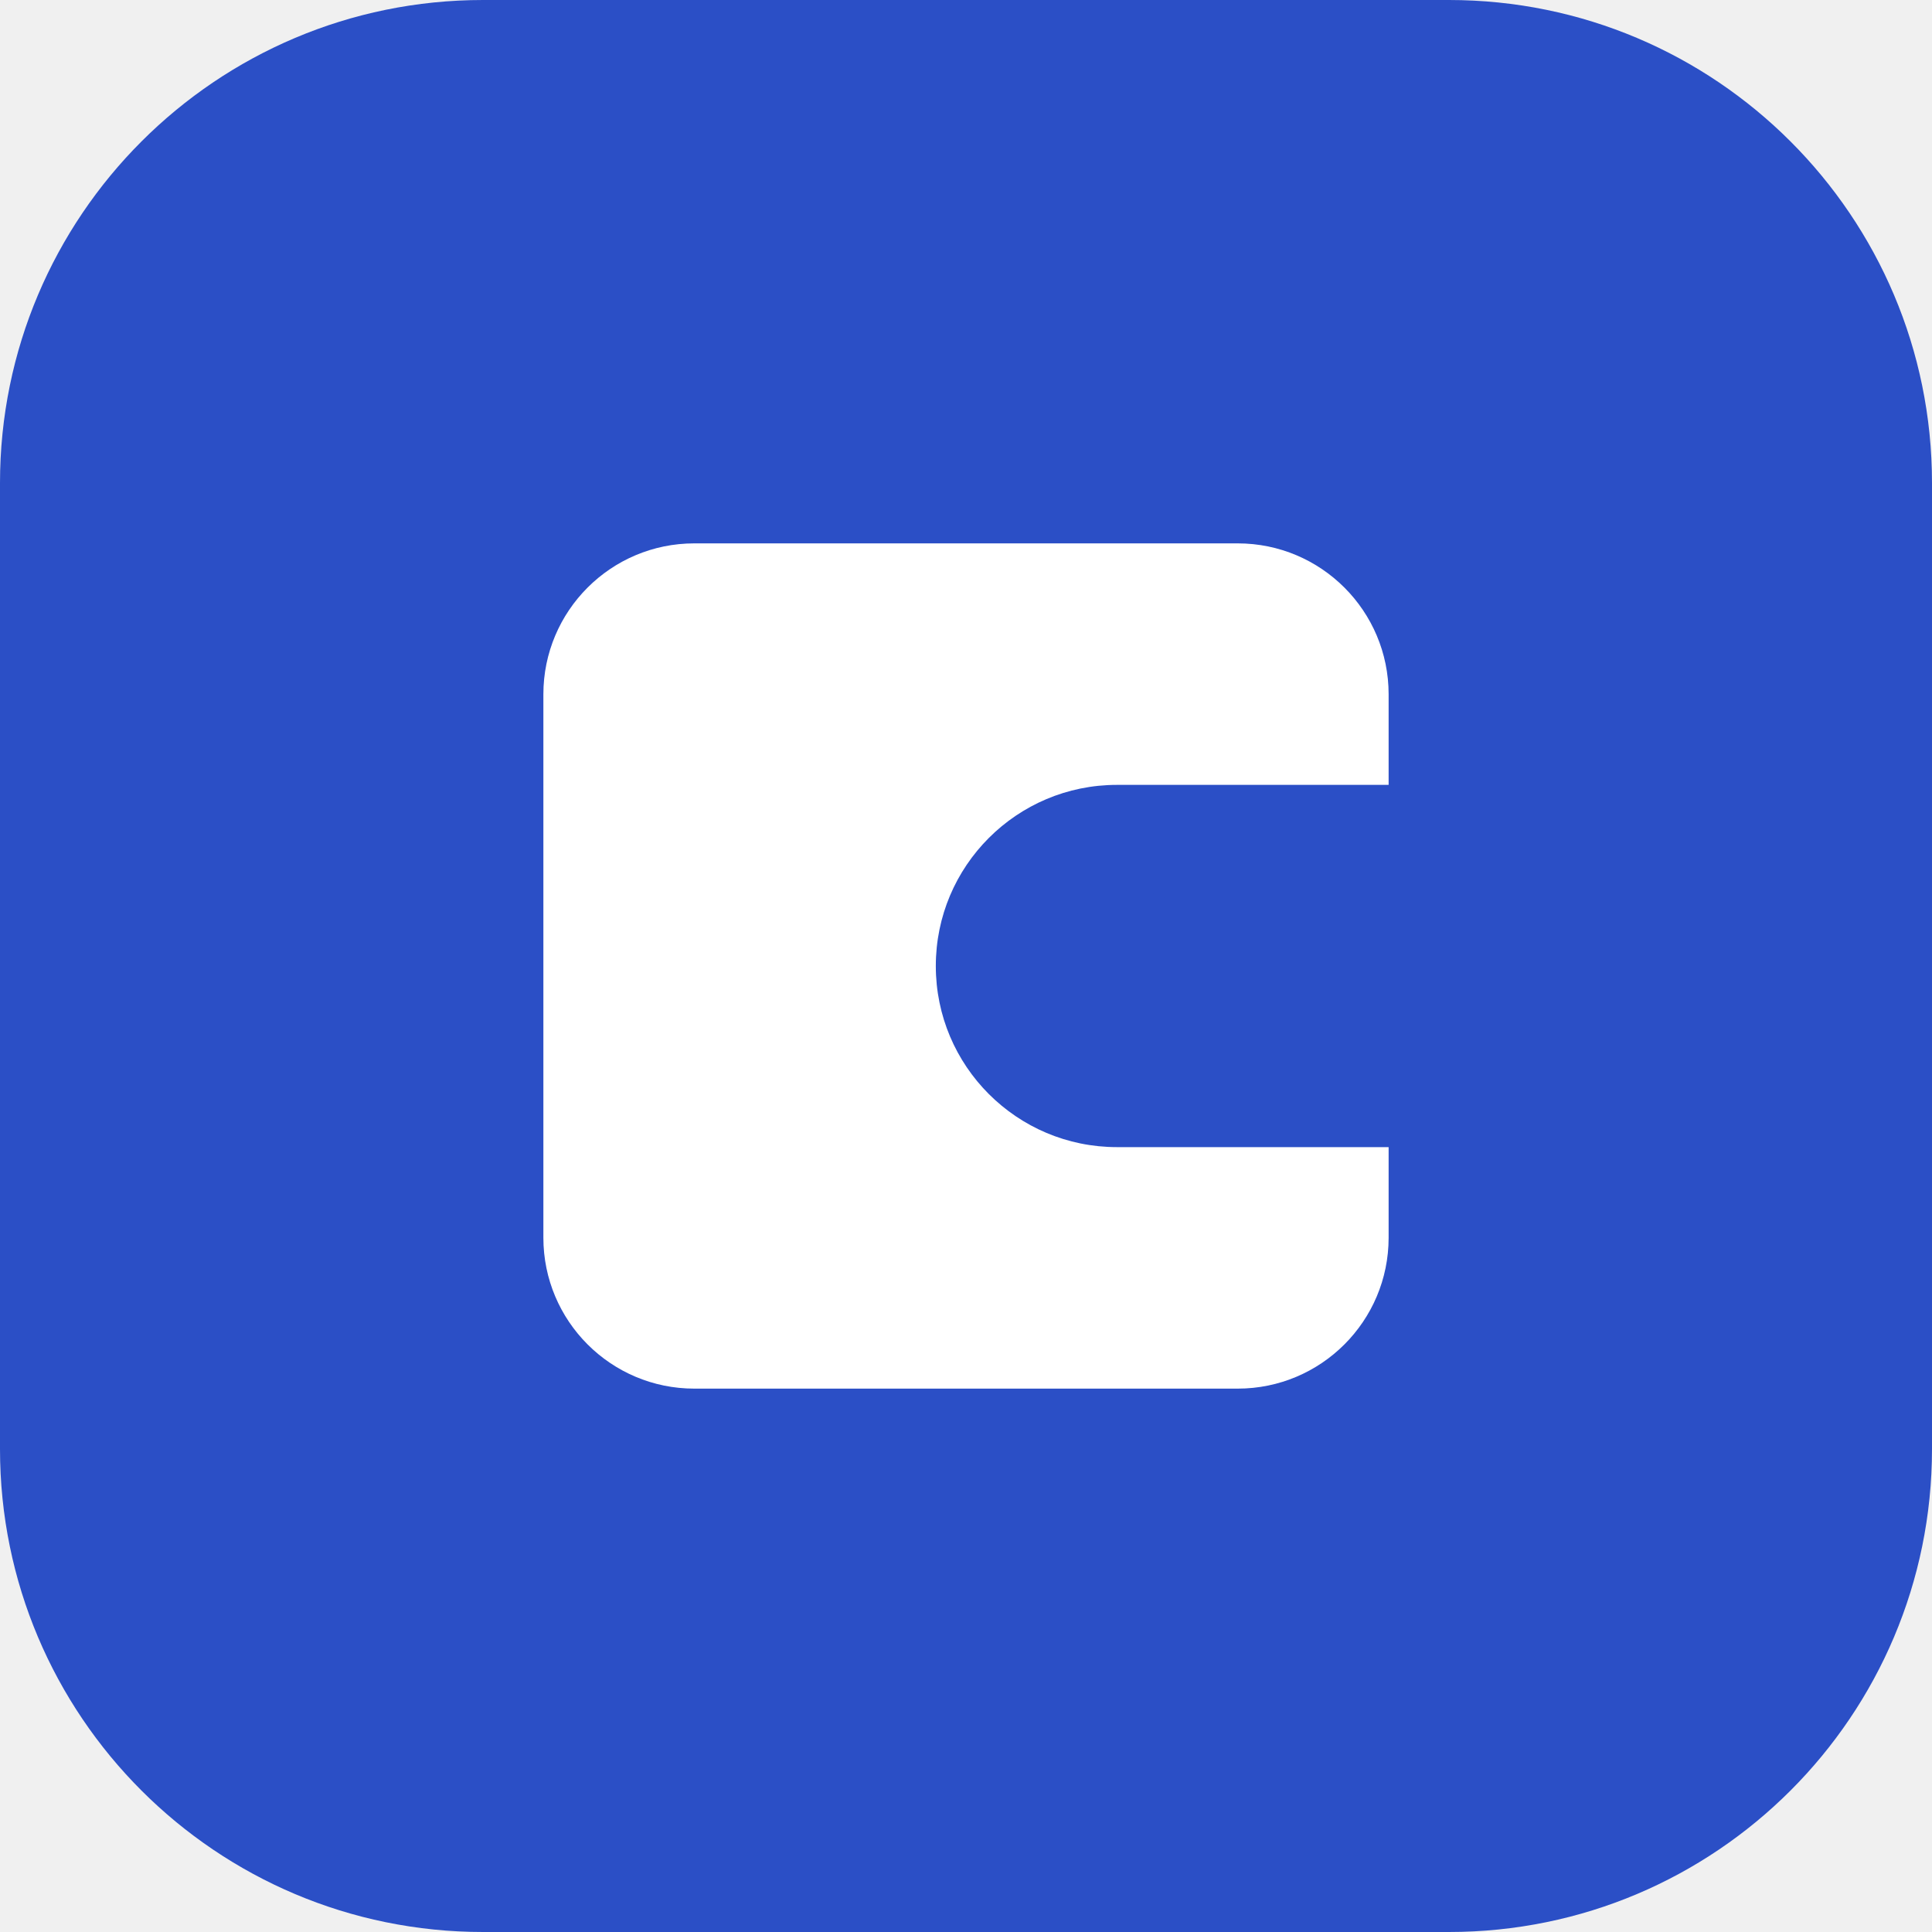
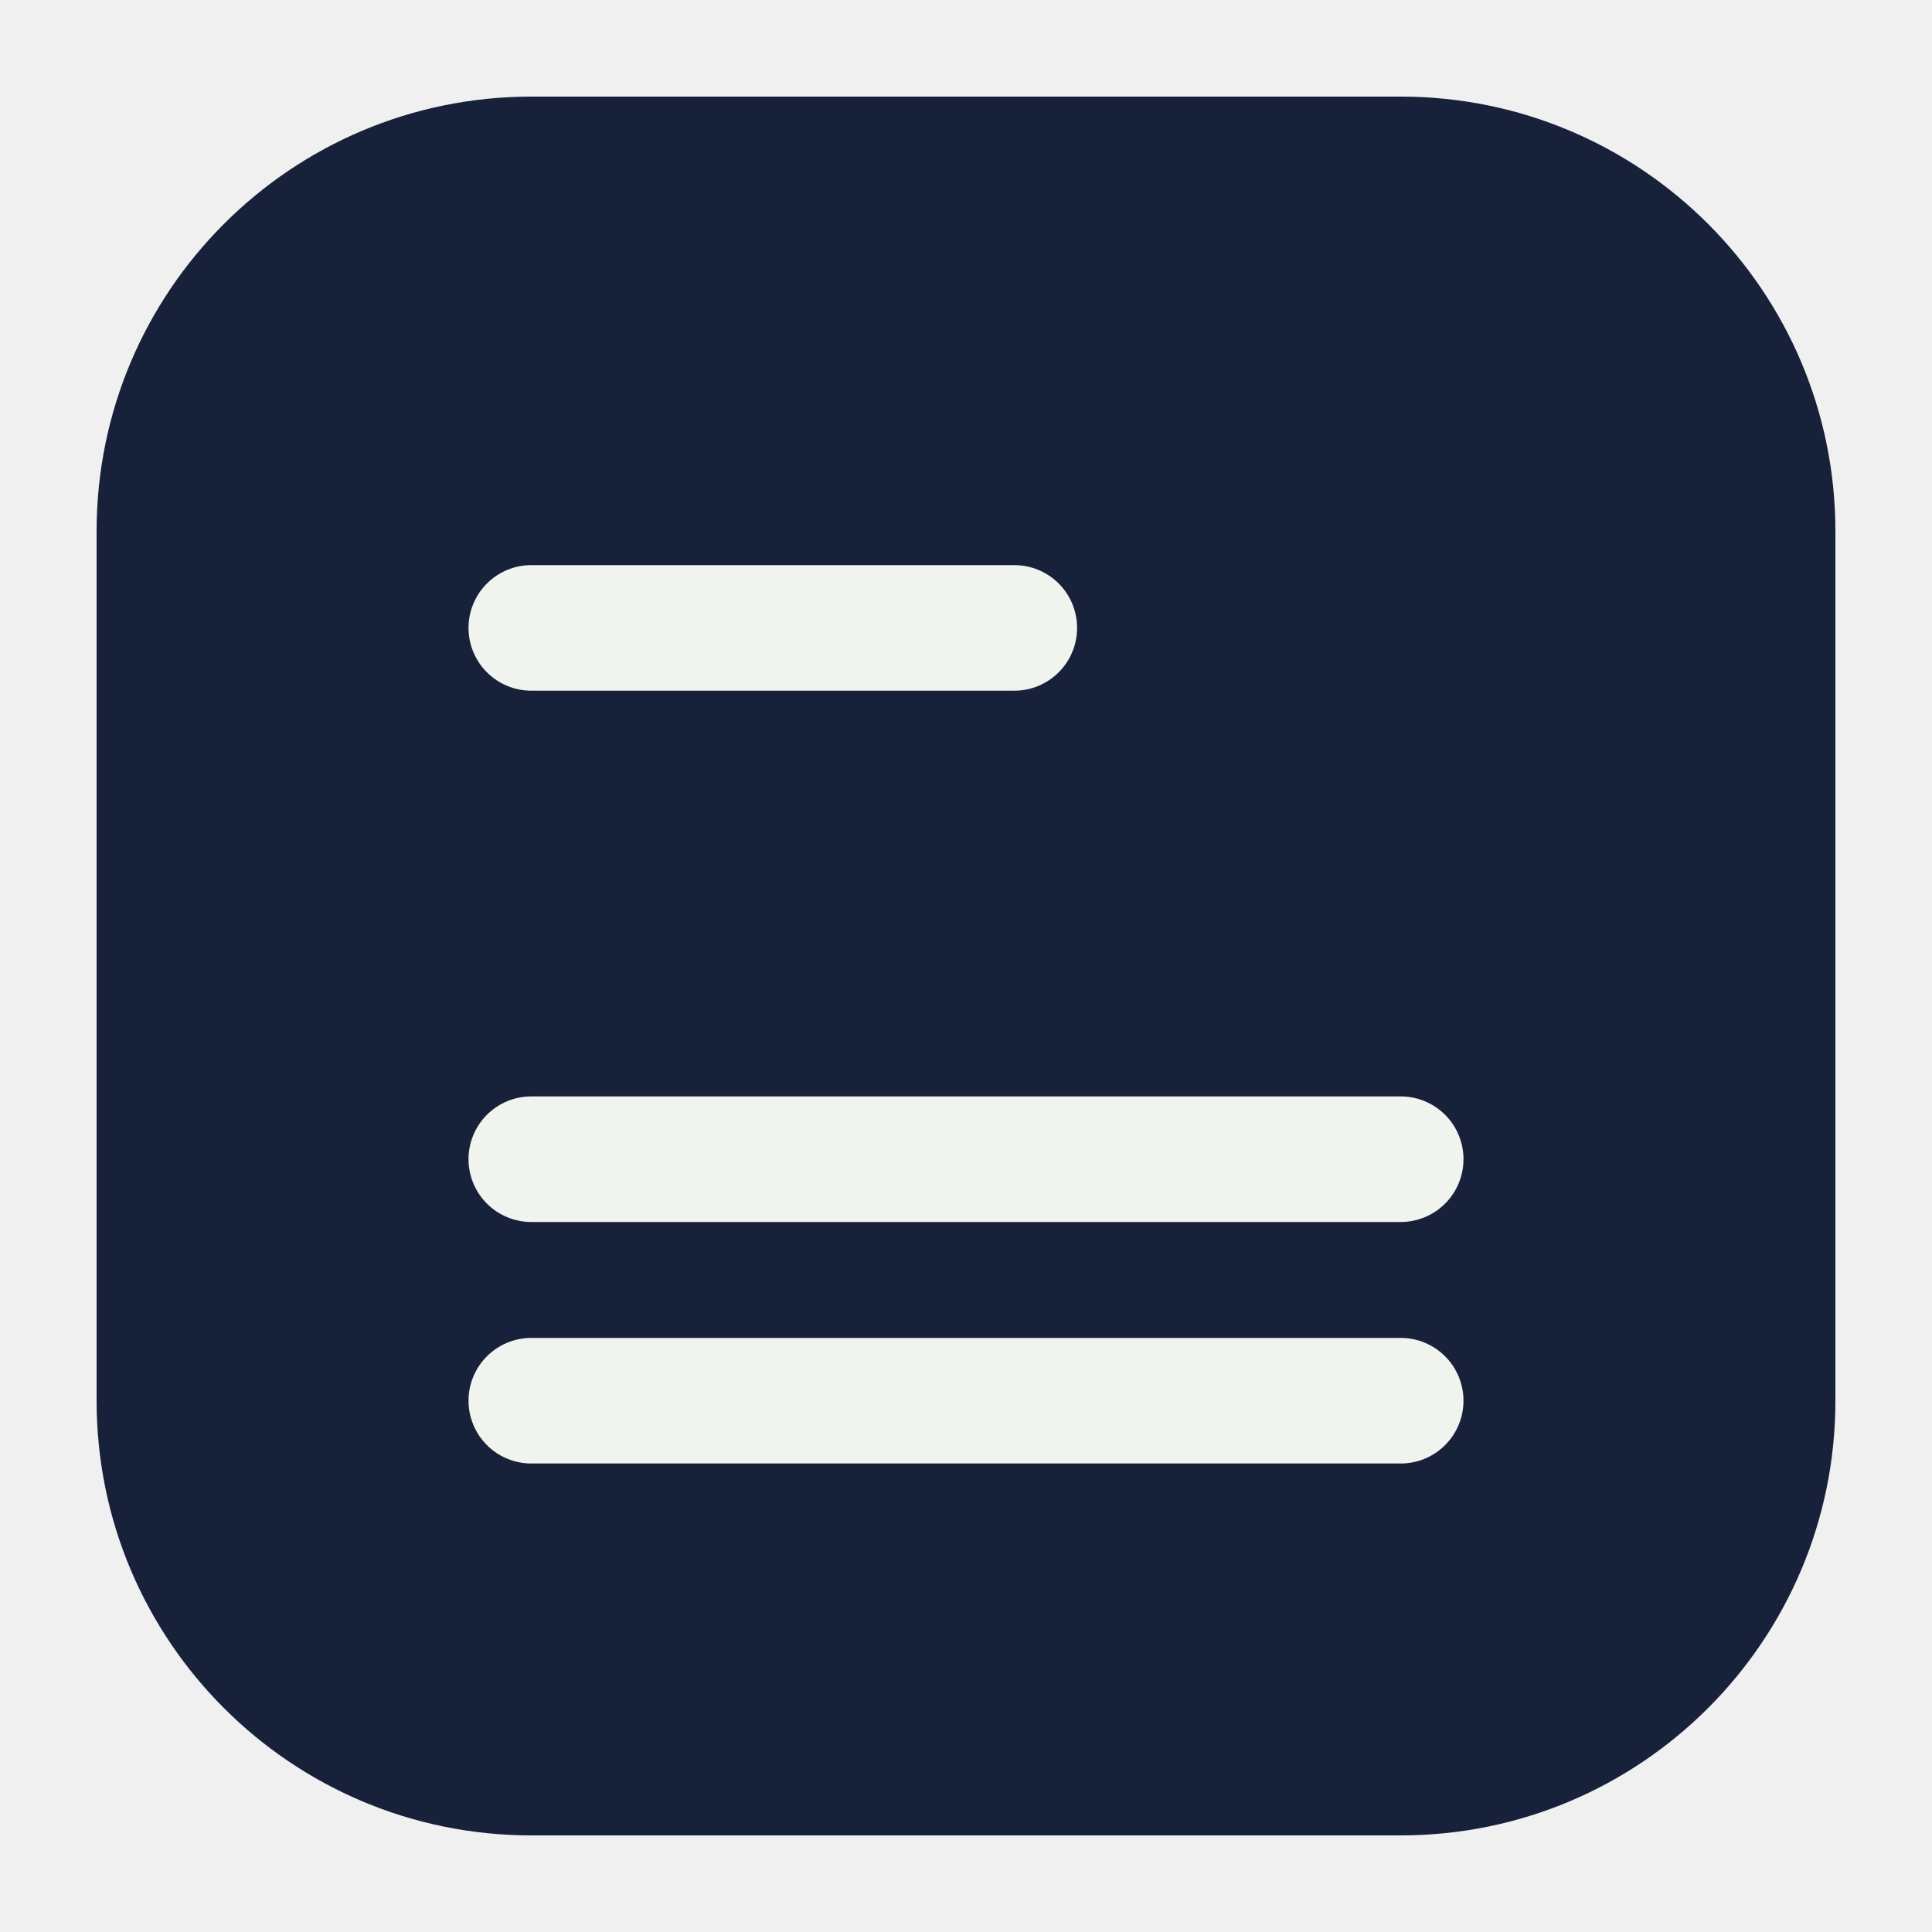
- <svg xmlns="http://www.w3.org/2000/svg" viewBox="0 0 32 32">
-   <rect width="32" height="32" rx="8" fill="#2b4fc6" />
-   <path d="M9 11.5A2.5 2.5 0 0 1 11.5 9h9A2.5 2.5 0 0 1 23 11.5V13h-4.5a3 3 0 0 0 0 6H23v1.5a2.5 2.5 0 0 1-2.5 2.5h-9A2.5 2.5 0 0 1 9 20.5z" fill="#fff" />
-   <circle cx="18.75" cy="16" r="1.25" fill="#2b4fc6" />
+ <svg xmlns="http://www.w3.org/2000/svg" viewBox="0 0 20 20">
+   <rect x="1" y="1" width="18" height="18" rx="4.5" fill="#17223a" />
+   <path d="M5.5 6.5h5M5.5 12h9M5.5 14.5h9" stroke="#f1f3ee" stroke-width="1.3" stroke-linecap="round" />
</svg>
